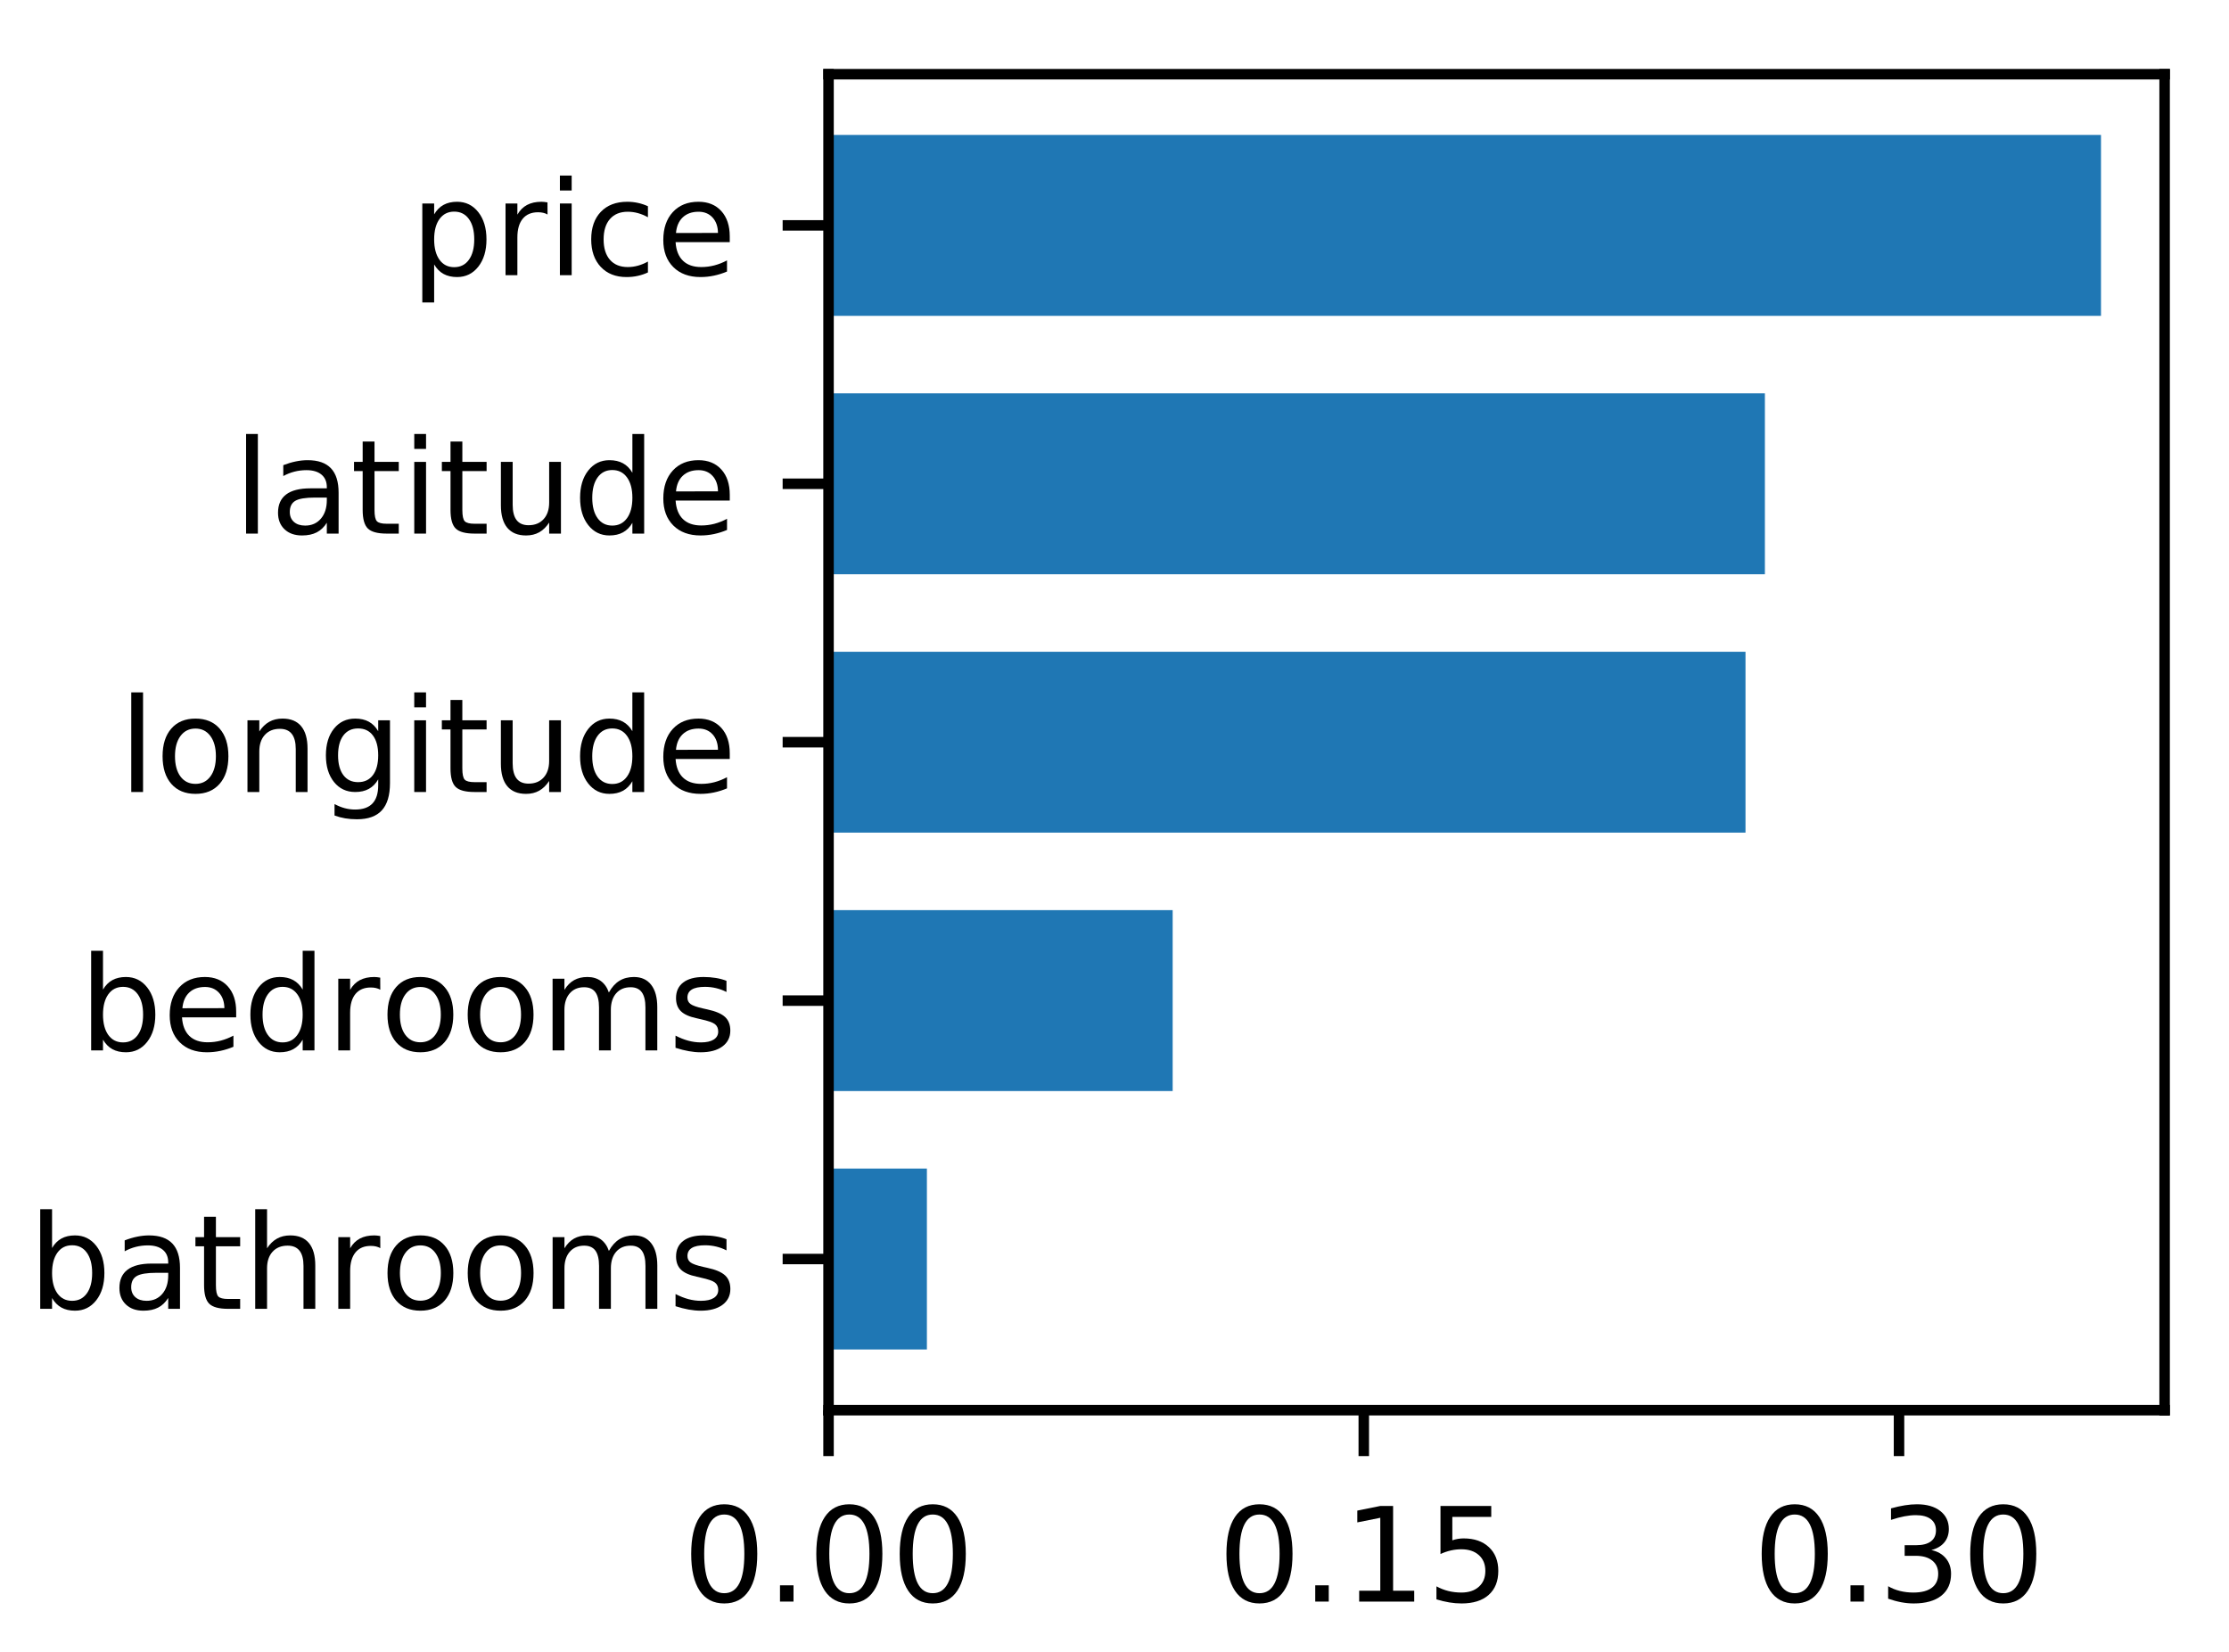
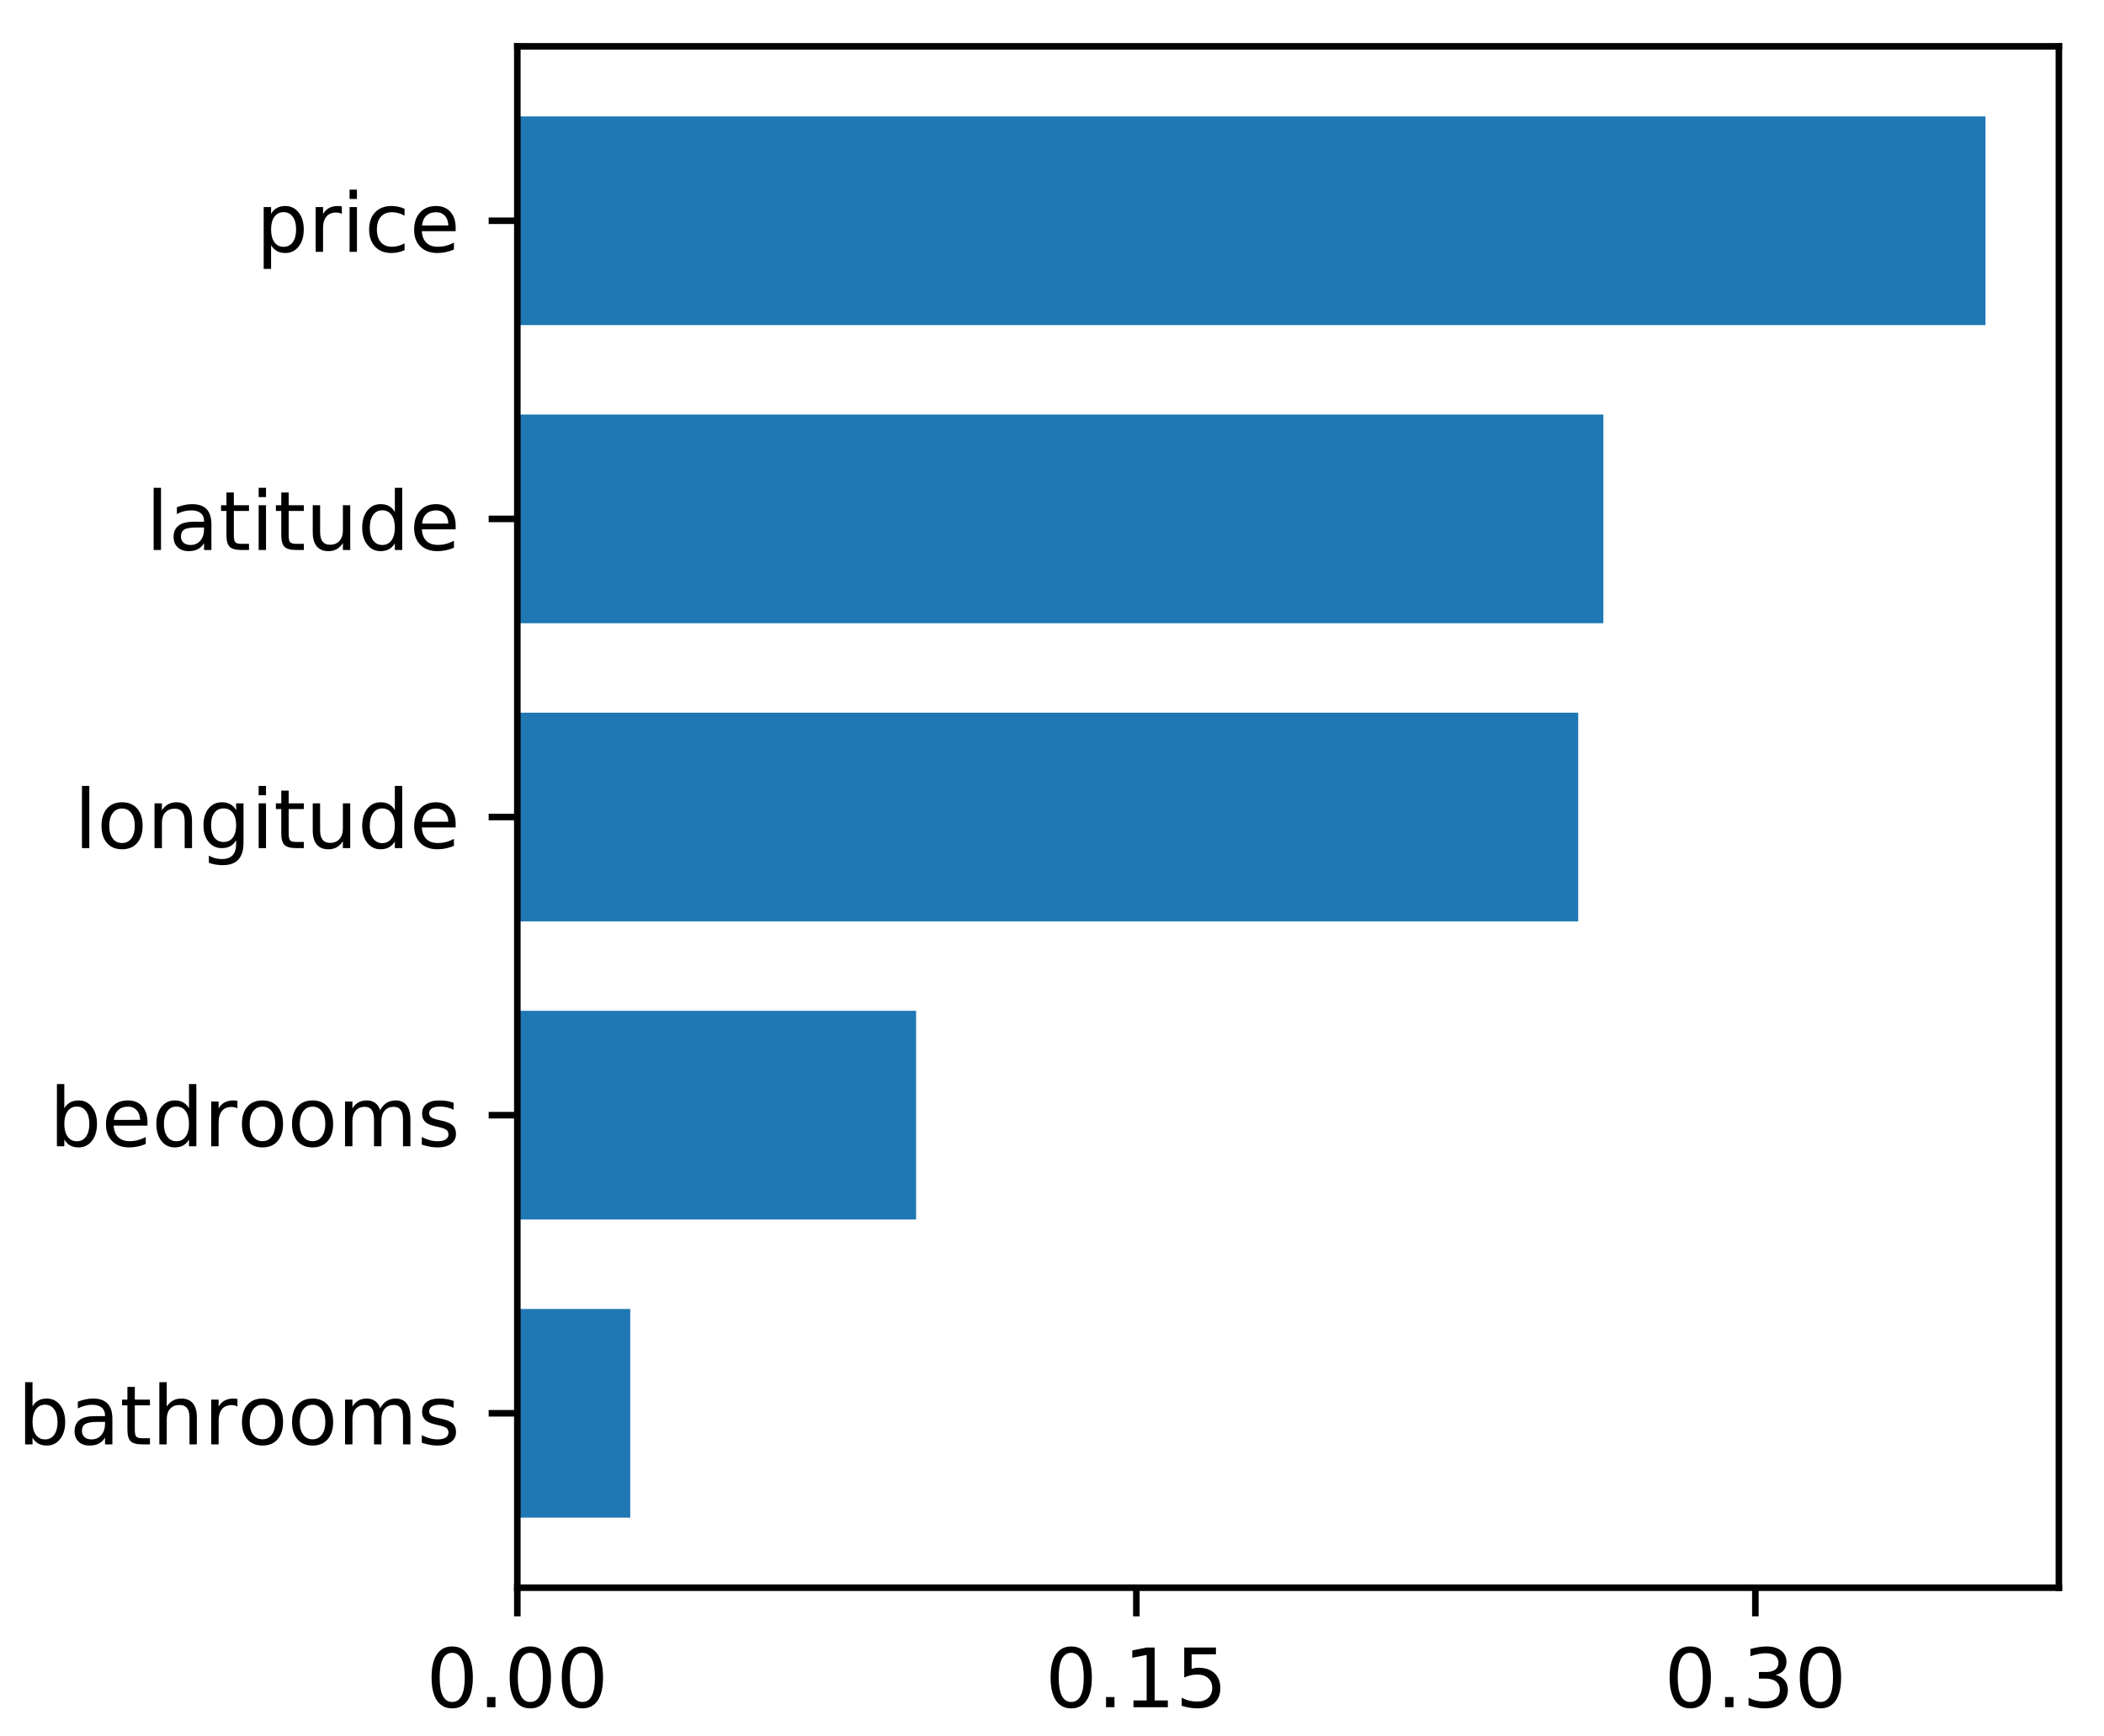
- <svg xmlns="http://www.w3.org/2000/svg" xmlns:xlink="http://www.w3.org/1999/xlink" height="126pt" version="1.1" viewBox="0 0 170 126" width="170pt">
+ <svg xmlns="http://www.w3.org/2000/svg" xmlns:xlink="http://www.w3.org/1999/xlink" height="212pt" version="1.1" viewBox="0 0 257 212" width="257pt">
  <defs>
    <style type="text/css">
*{stroke-linecap:butt;stroke-linejoin:round;}
  </style>
  </defs>
  <g id="figure_1">
    <g id="patch_1">
-       <path d="M 0 126.398  L 170.75 126.398  L 170.75 0  L 0 0  z " style="fill:#ffffff;" />
+       <path d="M 0 212.798  L 257.15 212.798  L 257.15 0  L 0 0  z " style="fill:#ffffff;" />
    </g>
    <g id="axes_1">
      <g id="patch_2">
-         <path d="M 63.19 107.56  L 165.09 107.56  L 165.09 5.66  L 63.19 5.66  z " style="fill:#ffffff;" />
+         <path d="M 63.19 193.96  L 251.49 193.96  L 251.49 5.66  L 63.19 5.66  z " style="fill:#ffffff;" />
      </g>
      <g id="patch_3">
-         <path clip-path="url(#p85b7ef1f8e)" d="M 63.19 102.928  L 70.692 102.928  L 70.692 89.131  L 63.19 89.131  z " style="fill:#1f77b4;" />
+         <path clip-path="url(#pd5e55fb0f5)" d="M 63.19 185.401  L 76.984 185.401  L 76.984 159.906  L 63.19 159.906  z " style="fill:#1f77b4;" />
      </g>
      <g id="patch_4">
-         <path clip-path="url(#p85b7ef1f8e)" d="M 63.19 83.218  L 89.436 83.218  L 89.436 69.421  L 63.19 69.421  z " style="fill:#1f77b4;" />
+         <path clip-path="url(#pd5e55fb0f5)" d="M 63.19 148.979  L 111.901 148.979  L 111.901 123.484  L 63.19 123.484  z " style="fill:#1f77b4;" />
      </g>
      <g id="patch_5">
-         <path clip-path="url(#p85b7ef1f8e)" d="M 63.19 63.508  L 133.125 63.508  L 133.125 49.712  L 63.19 49.712  z " style="fill:#1f77b4;" />
+         <path clip-path="url(#pd5e55fb0f5)" d="M 63.19 112.558  L 192.776 112.558  L 192.776 87.062  L 63.19 87.062  z " style="fill:#1f77b4;" />
      </g>
      <g id="patch_6">
-         <path clip-path="url(#p85b7ef1f8e)" d="M 63.19 43.799  L 134.604 43.799  L 134.604 30.002  L 63.19 30.002  z " style="fill:#1f77b4;" />
+         <path clip-path="url(#pd5e55fb0f5)" d="M 63.19 76.136  L 195.851 76.136  L 195.851 50.641  L 63.19 50.641  z " style="fill:#1f77b4;" />
      </g>
      <g id="patch_7">
-         <path clip-path="url(#p85b7ef1f8e)" d="M 63.19 24.089  L 160.237 24.089  L 160.237 10.292  L 63.19 10.292  z " style="fill:#1f77b4;" />
+         <path clip-path="url(#pd5e55fb0f5)" d="M 63.19 39.714  L 242.523 39.714  L 242.523 14.219  L 63.19 14.219  z " style="fill:#1f77b4;" />
      </g>
      <g id="matplotlib.axis_1">
        <g id="xtick_1">
          <g id="line2d_1">
            <defs>
-               <path d="M 0 0  L 0 3.5  " id="mf93304e4ab" style="stroke:#000000;stroke-width:0.8;" />
-             </defs>
-             <g>
-               <use style="stroke:#000000;stroke-width:0.8;" x="63.19" xlink:href="#mf93304e4ab" y="107.56" />
+               <path d="M 0 0  L 0 3.5  " id="m3b6558c81e" style="stroke:#000000;stroke-width:0.8;" />
+             </defs>
+             <g>
+               <use style="stroke:#000000;stroke-width:0.8;" x="63.19" xlink:href="#m3b6558c81e" y="193.96" />
            </g>
          </g>
          <g id="text_1">
            <defs>
              <path d="M 31.781 66.406  Q 24.172 66.406 20.328 58.906  Q 16.5 51.422 16.5 36.375  Q 16.5 21.391 20.328 13.891  Q 24.172 6.391 31.781 6.391  Q 39.453 6.391 43.281 13.891  Q 47.125 21.391 47.125 36.375  Q 47.125 51.422 43.281 58.906  Q 39.453 66.406 31.781 66.406  z M 31.781 74.219  Q 44.047 74.219 50.516 64.516  Q 56.984 54.828 56.984 36.375  Q 56.984 17.969 50.516 8.266  Q 44.047 -1.422 31.781 -1.422  Q 19.531 -1.422 13.062 8.266  Q 6.594 17.969 6.594 36.375  Q 6.594 54.828 13.062 64.516  Q 19.531 74.219 31.781 74.219  z " id="DejaVuSans-30" />
              <path d="M 10.688 12.406  L 21 12.406  L 21 0  L 10.688 0  z " id="DejaVuSans-2e" />
            </defs>
-             <g transform="translate(52.05687 122.1584)scale(0.1 -0.1)">
+             <g transform="translate(52.05687 208.5584)scale(0.1 -0.1)">
              <use xlink:href="#DejaVuSans-30" />
              <use x="63.623" xlink:href="#DejaVuSans-2e" />
              <use x="95.41" xlink:href="#DejaVuSans-30" />
              <use x="159.033" xlink:href="#DejaVuSans-30" />
            </g>
          </g>
        </g>
        <g id="xtick_2">
          <g id="line2d_2">
            <g>
-               <use style="stroke:#000000;stroke-width:0.8;" x="104.012" xlink:href="#mf93304e4ab" y="107.56" />
+               <use style="stroke:#000000;stroke-width:0.8;" x="138.803" xlink:href="#m3b6558c81e" y="193.96" />
            </g>
          </g>
          <g id="text_2">
            <defs>
              <path d="M 12.406 8.297  L 28.516 8.297  L 28.516 63.922  L 10.984 60.406  L 10.984 69.391  L 28.422 72.906  L 38.281 72.906  L 38.281 8.297  L 54.391 8.297  L 54.391 0  L 12.406 0  z " id="DejaVuSans-31" />
              <path d="M 10.797 72.906  L 49.516 72.906  L 49.516 64.594  L 19.828 64.594  L 19.828 46.734  Q 21.969 47.469 24.109 47.828  Q 26.266 48.188 28.422 48.188  Q 40.625 48.188 47.75 41.5  Q 54.891 34.812 54.891 23.391  Q 54.891 11.625 47.562 5.094  Q 40.234 -1.422 26.906 -1.422  Q 22.312 -1.422 17.547 -0.641  Q 12.797 0.141 7.719 1.703  L 7.719 11.625  Q 12.109 9.234 16.797 8.062  Q 21.484 6.891 26.703 6.891  Q 35.156 6.891 40.078 11.328  Q 45.016 15.766 45.016 23.391  Q 45.016 31 40.078 35.438  Q 35.156 39.891 26.703 39.891  Q 22.75 39.891 18.812 39.016  Q 14.891 38.141 10.797 36.281  z " id="DejaVuSans-35" />
            </defs>
-             <g transform="translate(92.87873 122.1584)scale(0.1 -0.1)">
+             <g transform="translate(127.6697 208.5584)scale(0.1 -0.1)">
              <use xlink:href="#DejaVuSans-30" />
              <use x="63.623" xlink:href="#DejaVuSans-2e" />
              <use x="95.41" xlink:href="#DejaVuSans-31" />
              <use x="159.033" xlink:href="#DejaVuSans-35" />
            </g>
          </g>
        </g>
        <g id="xtick_3">
          <g id="line2d_3">
            <g>
-               <use style="stroke:#000000;stroke-width:0.8;" x="144.833" xlink:href="#mf93304e4ab" y="107.56" />
+               <use style="stroke:#000000;stroke-width:0.8;" x="214.415" xlink:href="#m3b6558c81e" y="193.96" />
            </g>
          </g>
          <g id="text_3">
            <defs>
              <path d="M 40.578 39.312  Q 47.656 37.797 51.625 33  Q 55.609 28.219 55.609 21.188  Q 55.609 10.406 48.188 4.484  Q 40.766 -1.422 27.094 -1.422  Q 22.516 -1.422 17.656 -0.516  Q 12.797 0.391 7.625 2.203  L 7.625 11.719  Q 11.719 9.328 16.594 8.109  Q 21.484 6.891 26.812 6.891  Q 36.078 6.891 40.938 10.547  Q 45.797 14.203 45.797 21.188  Q 45.797 27.641 41.281 31.266  Q 36.766 34.906 28.719 34.906  L 20.219 34.906  L 20.219 43.016  L 29.109 43.016  Q 36.375 43.016 40.234 45.922  Q 44.094 48.828 44.094 54.297  Q 44.094 59.906 40.109 62.906  Q 36.141 65.922 28.719 65.922  Q 24.656 65.922 20.016 65.031  Q 15.375 64.156 9.812 62.312  L 9.812 71.094  Q 15.438 72.656 20.344 73.438  Q 25.25 74.219 29.594 74.219  Q 40.828 74.219 47.359 69.109  Q 53.906 64.016 53.906 55.328  Q 53.906 49.266 50.438 45.094  Q 46.969 40.922 40.578 39.312  z " id="DejaVuSans-33" />
            </defs>
-             <g transform="translate(133.7006 122.1584)scale(0.1 -0.1)">
+             <g transform="translate(203.2826 208.5584)scale(0.1 -0.1)">
              <use xlink:href="#DejaVuSans-30" />
              <use x="63.623" xlink:href="#DejaVuSans-2e" />
              <use x="95.41" xlink:href="#DejaVuSans-33" />
              <use x="159.033" xlink:href="#DejaVuSans-30" />
            </g>
          </g>
        </g>
      </g>
      <g id="matplotlib.axis_2">
        <g id="ytick_1">
          <g id="line2d_4">
            <defs>
-               <path d="M 0 0  L -3.5 0  " id="mf0990804e7" style="stroke:#000000;stroke-width:0.8;" />
-             </defs>
-             <g>
-               <use style="stroke:#000000;stroke-width:0.8;" x="63.19" xlink:href="#mf0990804e7" y="96.03" />
+               <path d="M 0 0  L -3.5 0  " id="md523478215" style="stroke:#000000;stroke-width:0.8;" />
+             </defs>
+             <g>
+               <use style="stroke:#000000;stroke-width:0.8;" x="63.19" xlink:href="#md523478215" y="172.653" />
            </g>
          </g>
          <g id="text_4">
            <defs>
              <path d="M 48.688 27.297  Q 48.688 37.203 44.609 42.844  Q 40.531 48.484 33.406 48.484  Q 26.266 48.484 22.188 42.844  Q 18.109 37.203 18.109 27.297  Q 18.109 17.391 22.188 11.75  Q 26.266 6.109 33.406 6.109  Q 40.531 6.109 44.609 11.75  Q 48.688 17.391 48.688 27.297  z M 18.109 46.391  Q 20.953 51.266 25.266 53.625  Q 29.594 56 35.594 56  Q 45.562 56 51.781 48.094  Q 58.016 40.188 58.016 27.297  Q 58.016 14.406 51.781 6.484  Q 45.562 -1.422 35.594 -1.422  Q 29.594 -1.422 25.266 0.953  Q 20.953 3.328 18.109 8.203  L 18.109 0  L 9.078 0  L 9.078 75.984  L 18.109 75.984  z " id="DejaVuSans-62" />
              <path d="M 34.281 27.484  Q 23.391 27.484 19.188 25  Q 14.984 22.516 14.984 16.5  Q 14.984 11.719 18.141 8.906  Q 21.297 6.109 26.703 6.109  Q 34.188 6.109 38.703 11.406  Q 43.219 16.703 43.219 25.484  L 43.219 27.484  z M 52.203 31.203  L 52.203 0  L 43.219 0  L 43.219 8.297  Q 40.141 3.328 35.547 0.953  Q 30.953 -1.422 24.312 -1.422  Q 15.922 -1.422 10.953 3.297  Q 6 8.016 6 15.922  Q 6 25.141 12.172 29.828  Q 18.359 34.516 30.609 34.516  L 43.219 34.516  L 43.219 35.406  Q 43.219 41.609 39.141 45  Q 35.062 48.391 27.688 48.391  Q 23 48.391 18.547 47.266  Q 14.109 46.141 10.016 43.891  L 10.016 52.203  Q 14.938 54.109 19.578 55.047  Q 24.219 56 28.609 56  Q 40.484 56 46.344 49.844  Q 52.203 43.703 52.203 31.203  z " id="DejaVuSans-61" />
              <path d="M 18.312 70.219  L 18.312 54.688  L 36.812 54.688  L 36.812 47.703  L 18.312 47.703  L 18.312 18.016  Q 18.312 11.328 20.141 9.422  Q 21.969 7.516 27.594 7.516  L 36.812 7.516  L 36.812 0  L 27.594 0  Q 17.188 0 13.234 3.875  Q 9.281 7.766 9.281 18.016  L 9.281 47.703  L 2.688 47.703  L 2.688 54.688  L 9.281 54.688  L 9.281 70.219  z " id="DejaVuSans-74" />
              <path d="M 54.891 33.016  L 54.891 0  L 45.906 0  L 45.906 32.719  Q 45.906 40.484 42.875 44.328  Q 39.844 48.188 33.797 48.188  Q 26.516 48.188 22.312 43.547  Q 18.109 38.922 18.109 30.906  L 18.109 0  L 9.078 0  L 9.078 75.984  L 18.109 75.984  L 18.109 46.188  Q 21.344 51.125 25.703 53.562  Q 30.078 56 35.797 56  Q 45.219 56 50.047 50.172  Q 54.891 44.344 54.891 33.016  z " id="DejaVuSans-68" />
              <path d="M 41.109 46.297  Q 39.594 47.172 37.812 47.578  Q 36.031 48 33.891 48  Q 26.266 48 22.188 43.047  Q 18.109 38.094 18.109 28.812  L 18.109 0  L 9.078 0  L 9.078 54.688  L 18.109 54.688  L 18.109 46.188  Q 20.953 51.172 25.484 53.578  Q 30.031 56 36.531 56  Q 37.453 56 38.578 55.875  Q 39.703 55.766 41.062 55.516  z " id="DejaVuSans-72" />
              <path d="M 30.609 48.391  Q 23.391 48.391 19.188 42.75  Q 14.984 37.109 14.984 27.297  Q 14.984 17.484 19.156 11.844  Q 23.344 6.203 30.609 6.203  Q 37.797 6.203 41.984 11.859  Q 46.188 17.531 46.188 27.297  Q 46.188 37.016 41.984 42.703  Q 37.797 48.391 30.609 48.391  z M 30.609 56  Q 42.328 56 49.016 48.375  Q 55.719 40.766 55.719 27.297  Q 55.719 13.875 49.016 6.219  Q 42.328 -1.422 30.609 -1.422  Q 18.844 -1.422 12.172 6.219  Q 5.516 13.875 5.516 27.297  Q 5.516 40.766 12.172 48.375  Q 18.844 56 30.609 56  z " id="DejaVuSans-6f" />
              <path d="M 52 44.188  Q 55.375 50.25 60.062 53.125  Q 64.75 56 71.094 56  Q 79.641 56 84.281 50.016  Q 88.922 44.047 88.922 33.016  L 88.922 0  L 79.891 0  L 79.891 32.719  Q 79.891 40.578 77.094 44.375  Q 74.312 48.188 68.609 48.188  Q 61.625 48.188 57.562 43.547  Q 53.516 38.922 53.516 30.906  L 53.516 0  L 44.484 0  L 44.484 32.719  Q 44.484 40.625 41.703 44.406  Q 38.922 48.188 33.109 48.188  Q 26.219 48.188 22.156 43.531  Q 18.109 38.875 18.109 30.906  L 18.109 0  L 9.078 0  L 9.078 54.688  L 18.109 54.688  L 18.109 46.188  Q 21.188 51.219 25.484 53.609  Q 29.781 56 35.688 56  Q 41.656 56 45.828 52.969  Q 50 49.953 52 44.188  z " id="DejaVuSans-6d" />
              <path d="M 44.281 53.078  L 44.281 44.578  Q 40.484 46.531 36.375 47.5  Q 32.281 48.484 27.875 48.484  Q 21.188 48.484 17.844 46.438  Q 14.5 44.391 14.5 40.281  Q 14.5 37.156 16.891 35.375  Q 19.281 33.594 26.516 31.984  L 29.594 31.297  Q 39.156 29.25 43.188 25.516  Q 47.219 21.781 47.219 15.094  Q 47.219 7.469 41.188 3.016  Q 35.156 -1.422 24.609 -1.422  Q 20.219 -1.422 15.453 -0.562  Q 10.688 0.297 5.422 2  L 5.422 11.281  Q 10.406 8.688 15.234 7.391  Q 20.062 6.109 24.812 6.109  Q 31.156 6.109 34.562 8.281  Q 37.984 10.453 37.984 14.406  Q 37.984 18.062 35.516 20.016  Q 33.062 21.969 24.703 23.781  L 21.578 24.516  Q 13.234 26.266 9.516 29.906  Q 5.812 33.547 5.812 39.891  Q 5.812 47.609 11.281 51.797  Q 16.75 56 26.812 56  Q 31.781 56 36.172 55.266  Q 40.578 54.547 44.281 53.078  z " id="DejaVuSans-73" />
            </defs>
-             <g transform="translate(2.16 99.82895)scale(0.1 -0.1)">
+             <g transform="translate(2.16 176.4525)scale(0.1 -0.1)">
              <use xlink:href="#DejaVuSans-62" />
              <use x="63.477" xlink:href="#DejaVuSans-61" />
              <use x="124.756" xlink:href="#DejaVuSans-74" />
              <use x="163.965" xlink:href="#DejaVuSans-68" />
              <use x="227.344" xlink:href="#DejaVuSans-72" />
              <use x="268.426" xlink:href="#DejaVuSans-6f" />
              <use x="329.607" xlink:href="#DejaVuSans-6f" />
              <use x="390.789" xlink:href="#DejaVuSans-6d" />
              <use x="488.201" xlink:href="#DejaVuSans-73" />
            </g>
          </g>
        </g>
        <g id="ytick_2">
          <g id="line2d_5">
            <g>
-               <use style="stroke:#000000;stroke-width:0.8;" x="63.19" xlink:href="#mf0990804e7" y="76.32" />
+               <use style="stroke:#000000;stroke-width:0.8;" x="63.19" xlink:href="#md523478215" y="136.232" />
            </g>
          </g>
          <g id="text_5">
            <defs>
              <path d="M 56.203 29.594  L 56.203 25.203  L 14.891 25.203  Q 15.484 15.922 20.484 11.062  Q 25.484 6.203 34.422 6.203  Q 39.594 6.203 44.453 7.469  Q 49.312 8.734 54.109 11.281  L 54.109 2.781  Q 49.266 0.734 44.188 -0.344  Q 39.109 -1.422 33.891 -1.422  Q 20.797 -1.422 13.156 6.188  Q 5.516 13.812 5.516 26.812  Q 5.516 40.234 12.766 48.109  Q 20.016 56 32.328 56  Q 43.359 56 49.781 48.891  Q 56.203 41.797 56.203 29.594  z M 47.219 32.234  Q 47.125 39.594 43.094 43.984  Q 39.062 48.391 32.422 48.391  Q 24.906 48.391 20.391 44.141  Q 15.875 39.891 15.188 32.172  z " id="DejaVuSans-65" />
              <path d="M 45.406 46.391  L 45.406 75.984  L 54.391 75.984  L 54.391 0  L 45.406 0  L 45.406 8.203  Q 42.578 3.328 38.25 0.953  Q 33.938 -1.422 27.875 -1.422  Q 17.969 -1.422 11.734 6.484  Q 5.516 14.406 5.516 27.297  Q 5.516 40.188 11.734 48.094  Q 17.969 56 27.875 56  Q 33.938 56 38.25 53.625  Q 42.578 51.266 45.406 46.391  z M 14.797 27.297  Q 14.797 17.391 18.875 11.75  Q 22.953 6.109 30.078 6.109  Q 37.203 6.109 41.297 11.75  Q 45.406 17.391 45.406 27.297  Q 45.406 37.203 41.297 42.844  Q 37.203 48.484 30.078 48.484  Q 22.953 48.484 18.875 42.844  Q 14.797 37.203 14.797 27.297  z " id="DejaVuSans-64" />
            </defs>
-             <g transform="translate(6.044375 80.11908)scale(0.1 -0.1)">
+             <g transform="translate(6.044375 140.0309)scale(0.1 -0.1)">
              <use xlink:href="#DejaVuSans-62" />
              <use x="63.477" xlink:href="#DejaVuSans-65" />
              <use x="125" xlink:href="#DejaVuSans-64" />
              <use x="188.477" xlink:href="#DejaVuSans-72" />
              <use x="229.559" xlink:href="#DejaVuSans-6f" />
              <use x="290.74" xlink:href="#DejaVuSans-6f" />
              <use x="351.922" xlink:href="#DejaVuSans-6d" />
              <use x="449.334" xlink:href="#DejaVuSans-73" />
            </g>
          </g>
        </g>
        <g id="ytick_3">
          <g id="line2d_6">
            <g>
-               <use style="stroke:#000000;stroke-width:0.8;" x="63.19" xlink:href="#mf0990804e7" y="56.61" />
+               <use style="stroke:#000000;stroke-width:0.8;" x="63.19" xlink:href="#md523478215" y="99.81" />
            </g>
          </g>
          <g id="text_6">
            <defs>
              <path d="M 9.422 75.984  L 18.406 75.984  L 18.406 0  L 9.422 0  z " id="DejaVuSans-6c" />
              <path d="M 54.891 33.016  L 54.891 0  L 45.906 0  L 45.906 32.719  Q 45.906 40.484 42.875 44.328  Q 39.844 48.188 33.797 48.188  Q 26.516 48.188 22.312 43.547  Q 18.109 38.922 18.109 30.906  L 18.109 0  L 9.078 0  L 9.078 54.688  L 18.109 54.688  L 18.109 46.188  Q 21.344 51.125 25.703 53.562  Q 30.078 56 35.797 56  Q 45.219 56 50.047 50.172  Q 54.891 44.344 54.891 33.016  z " id="DejaVuSans-6e" />
              <path d="M 45.406 27.984  Q 45.406 37.75 41.375 43.109  Q 37.359 48.484 30.078 48.484  Q 22.859 48.484 18.828 43.109  Q 14.797 37.75 14.797 27.984  Q 14.797 18.266 18.828 12.891  Q 22.859 7.516 30.078 7.516  Q 37.359 7.516 41.375 12.891  Q 45.406 18.266 45.406 27.984  z M 54.391 6.781  Q 54.391 -7.172 48.188 -13.984  Q 42 -20.797 29.203 -20.797  Q 24.469 -20.797 20.266 -20.094  Q 16.062 -19.391 12.109 -17.922  L 12.109 -9.188  Q 16.062 -11.328 19.922 -12.344  Q 23.781 -13.375 27.781 -13.375  Q 36.625 -13.375 41.016 -8.766  Q 45.406 -4.156 45.406 5.172  L 45.406 9.625  Q 42.625 4.781 38.281 2.391  Q 33.938 0 27.875 0  Q 17.828 0 11.672 7.656  Q 5.516 15.328 5.516 27.984  Q 5.516 40.672 11.672 48.328  Q 17.828 56 27.875 56  Q 33.938 56 38.281 53.609  Q 42.625 51.219 45.406 46.391  L 45.406 54.688  L 54.391 54.688  z " id="DejaVuSans-67" />
              <path d="M 9.422 54.688  L 18.406 54.688  L 18.406 0  L 9.422 0  z M 9.422 75.984  L 18.406 75.984  L 18.406 64.594  L 9.422 64.594  z " id="DejaVuSans-69" />
              <path d="M 8.5 21.578  L 8.5 54.688  L 17.484 54.688  L 17.484 21.922  Q 17.484 14.156 20.5 10.266  Q 23.531 6.391 29.594 6.391  Q 36.859 6.391 41.078 11.031  Q 45.312 15.672 45.312 23.688  L 45.312 54.688  L 54.297 54.688  L 54.297 0  L 45.312 0  L 45.312 8.406  Q 42.047 3.422 37.719 1  Q 33.406 -1.422 27.688 -1.422  Q 18.266 -1.422 13.375 4.438  Q 8.5 10.297 8.5 21.578  z M 31.109 56  z " id="DejaVuSans-75" />
            </defs>
-             <g transform="translate(9.069375 60.40922)scale(0.1 -0.1)">
+             <g transform="translate(9.069375 103.6092)scale(0.1 -0.1)">
              <use xlink:href="#DejaVuSans-6c" />
              <use x="27.783" xlink:href="#DejaVuSans-6f" />
              <use x="88.965" xlink:href="#DejaVuSans-6e" />
              <use x="152.344" xlink:href="#DejaVuSans-67" />
              <use x="215.82" xlink:href="#DejaVuSans-69" />
              <use x="243.604" xlink:href="#DejaVuSans-74" />
              <use x="282.812" xlink:href="#DejaVuSans-75" />
              <use x="346.191" xlink:href="#DejaVuSans-64" />
              <use x="409.668" xlink:href="#DejaVuSans-65" />
            </g>
          </g>
        </g>
        <g id="ytick_4">
          <g id="line2d_7">
            <g>
-               <use style="stroke:#000000;stroke-width:0.8;" x="63.19" xlink:href="#mf0990804e7" y="36.9" />
+               <use style="stroke:#000000;stroke-width:0.8;" x="63.19" xlink:href="#md523478215" y="63.388" />
            </g>
          </g>
          <g id="text_7">
-             <g transform="translate(17.82562 40.69935)scale(0.1 -0.1)">
+             <g transform="translate(17.82562 67.18756)scale(0.1 -0.1)">
              <use xlink:href="#DejaVuSans-6c" />
              <use x="27.783" xlink:href="#DejaVuSans-61" />
              <use x="89.062" xlink:href="#DejaVuSans-74" />
              <use x="128.271" xlink:href="#DejaVuSans-69" />
              <use x="156.055" xlink:href="#DejaVuSans-74" />
              <use x="195.264" xlink:href="#DejaVuSans-75" />
              <use x="258.643" xlink:href="#DejaVuSans-64" />
              <use x="322.119" xlink:href="#DejaVuSans-65" />
            </g>
          </g>
        </g>
        <g id="ytick_5">
          <g id="line2d_8">
            <g>
-               <use style="stroke:#000000;stroke-width:0.8;" x="63.19" xlink:href="#mf0990804e7" y="17.19" />
+               <use style="stroke:#000000;stroke-width:0.8;" x="63.19" xlink:href="#md523478215" y="26.967" />
            </g>
          </g>
          <g id="text_8">
            <defs>
              <path d="M 18.109 8.203  L 18.109 -20.797  L 9.078 -20.797  L 9.078 54.688  L 18.109 54.688  L 18.109 46.391  Q 20.953 51.266 25.266 53.625  Q 29.594 56 35.594 56  Q 45.562 56 51.781 48.094  Q 58.016 40.188 58.016 27.297  Q 58.016 14.406 51.781 6.484  Q 45.562 -1.422 35.594 -1.422  Q 29.594 -1.422 25.266 0.953  Q 20.953 3.328 18.109 8.203  z M 48.688 27.297  Q 48.688 37.203 44.609 42.844  Q 40.531 48.484 33.406 48.484  Q 26.266 48.484 22.188 42.844  Q 18.109 37.203 18.109 27.297  Q 18.109 17.391 22.188 11.75  Q 26.266 6.109 33.406 6.109  Q 40.531 6.109 44.609 11.75  Q 48.688 17.391 48.688 27.297  z " id="DejaVuSans-70" />
              <path d="M 48.781 52.594  L 48.781 44.188  Q 44.969 46.297 41.141 47.344  Q 37.312 48.391 33.406 48.391  Q 24.656 48.391 19.812 42.844  Q 14.984 37.312 14.984 27.297  Q 14.984 17.281 19.812 11.734  Q 24.656 6.203 33.406 6.203  Q 37.312 6.203 41.141 7.25  Q 44.969 8.297 48.781 10.406  L 48.781 2.094  Q 45.016 0.344 40.984 -0.531  Q 36.969 -1.422 32.422 -1.422  Q 20.062 -1.422 12.781 6.344  Q 5.516 14.109 5.516 27.297  Q 5.516 40.672 12.859 48.328  Q 20.219 56 33.016 56  Q 37.156 56 41.109 55.141  Q 45.062 54.297 48.781 52.594  z " id="DejaVuSans-63" />
            </defs>
-             <g transform="translate(31.30063 20.98949)scale(0.1 -0.1)">
+             <g transform="translate(31.30063 30.76589)scale(0.1 -0.1)">
              <use xlink:href="#DejaVuSans-70" />
              <use x="63.477" xlink:href="#DejaVuSans-72" />
              <use x="104.59" xlink:href="#DejaVuSans-69" />
              <use x="132.373" xlink:href="#DejaVuSans-63" />
              <use x="187.354" xlink:href="#DejaVuSans-65" />
            </g>
          </g>
        </g>
      </g>
      <g id="patch_8">
-         <path d="M 63.19 107.56  L 63.19 5.66  " style="fill:none;stroke:#000000;stroke-linecap:square;stroke-linejoin:miter;stroke-width:0.8;" />
+         <path d="M 63.19 193.96  L 63.19 5.66  " style="fill:none;stroke:#000000;stroke-linecap:square;stroke-linejoin:miter;stroke-width:0.8;" />
      </g>
      <g id="patch_9">
-         <path d="M 165.09 107.56  L 165.09 5.66  " style="fill:none;stroke:#000000;stroke-linecap:square;stroke-linejoin:miter;stroke-width:0.8;" />
+         <path d="M 251.49 193.96  L 251.49 5.66  " style="fill:none;stroke:#000000;stroke-linecap:square;stroke-linejoin:miter;stroke-width:0.8;" />
      </g>
      <g id="patch_10">
-         <path d="M 63.19 107.56  L 165.09 107.56  " style="fill:none;stroke:#000000;stroke-linecap:square;stroke-linejoin:miter;stroke-width:0.8;" />
+         <path d="M 63.19 193.96  L 251.49 193.96  " style="fill:none;stroke:#000000;stroke-linecap:square;stroke-linejoin:miter;stroke-width:0.8;" />
      </g>
      <g id="patch_11">
-         <path d="M 63.19 5.66  L 165.09 5.66  " style="fill:none;stroke:#000000;stroke-linecap:square;stroke-linejoin:miter;stroke-width:0.8;" />
+         <path d="M 63.19 5.66  L 251.49 5.66  " style="fill:none;stroke:#000000;stroke-linecap:square;stroke-linejoin:miter;stroke-width:0.8;" />
      </g>
    </g>
  </g>
  <defs>
-     <clipPath id="p85b7ef1f8e">
-       <rect height="101.9" width="101.9" x="63.19" y="5.66" />
+     <clipPath id="pd5e55fb0f5">
+       <rect height="188.3" width="188.3" x="63.19" y="5.66" />
    </clipPath>
  </defs>
</svg>
